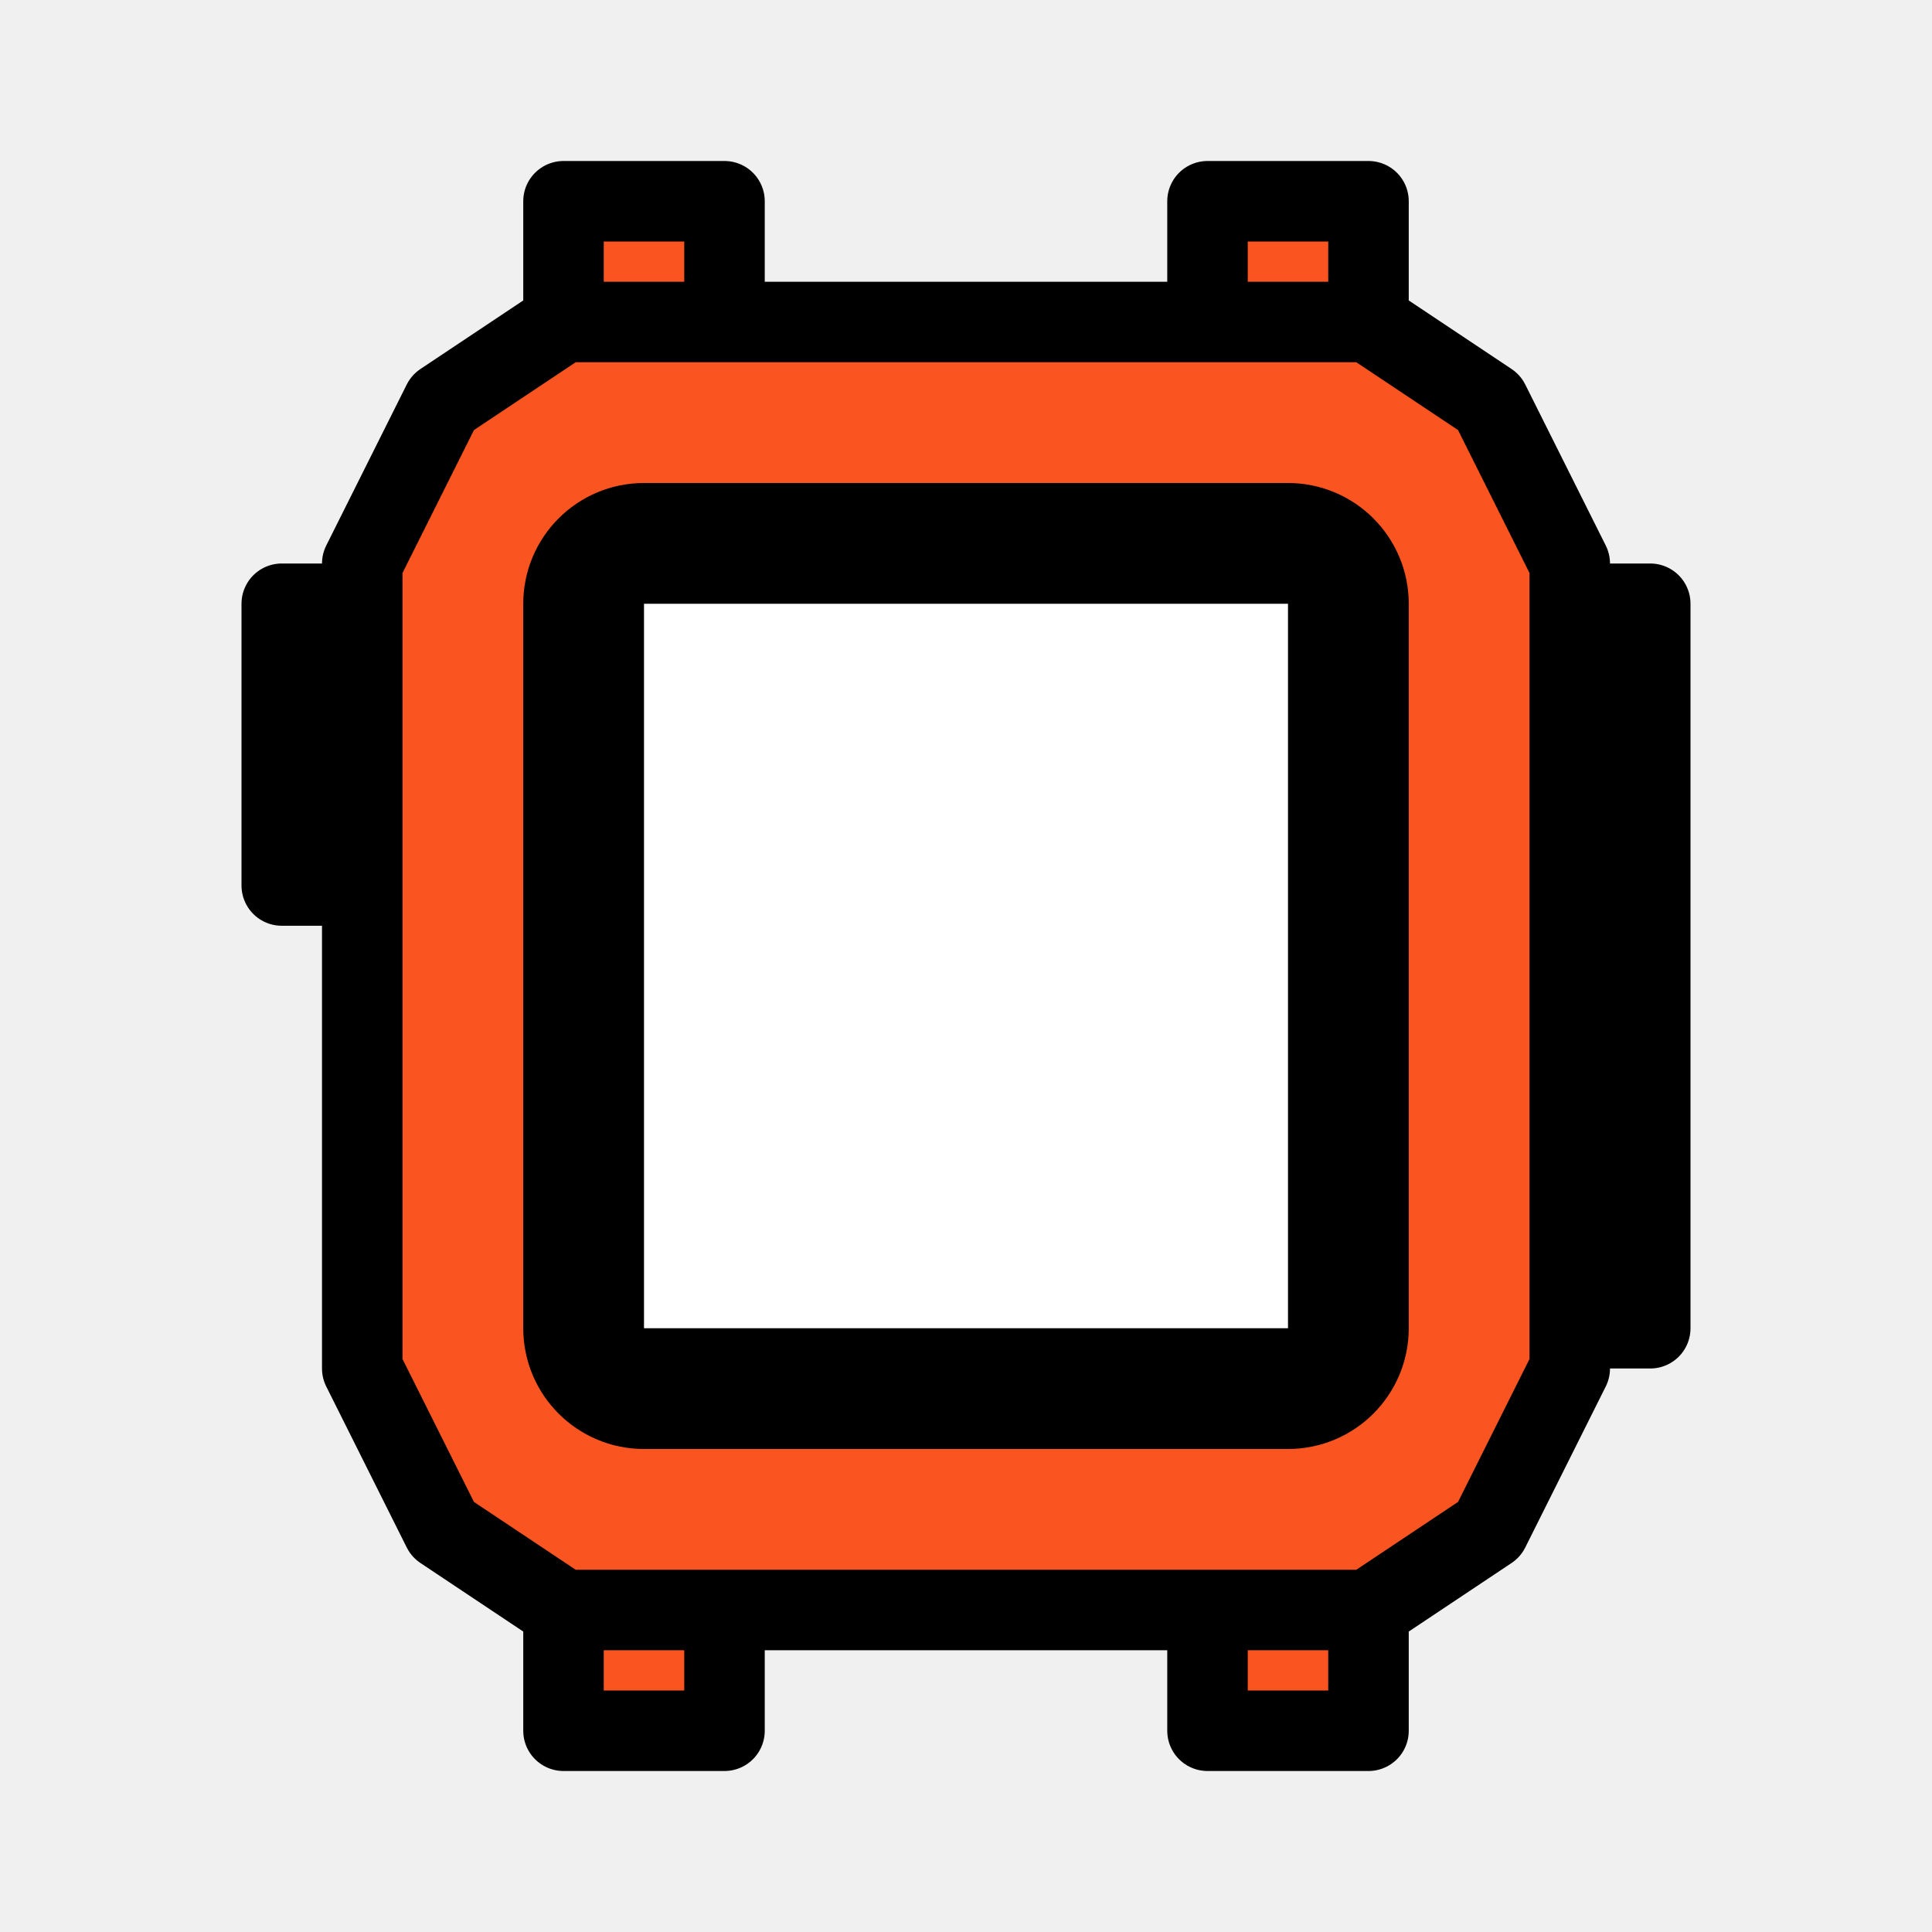
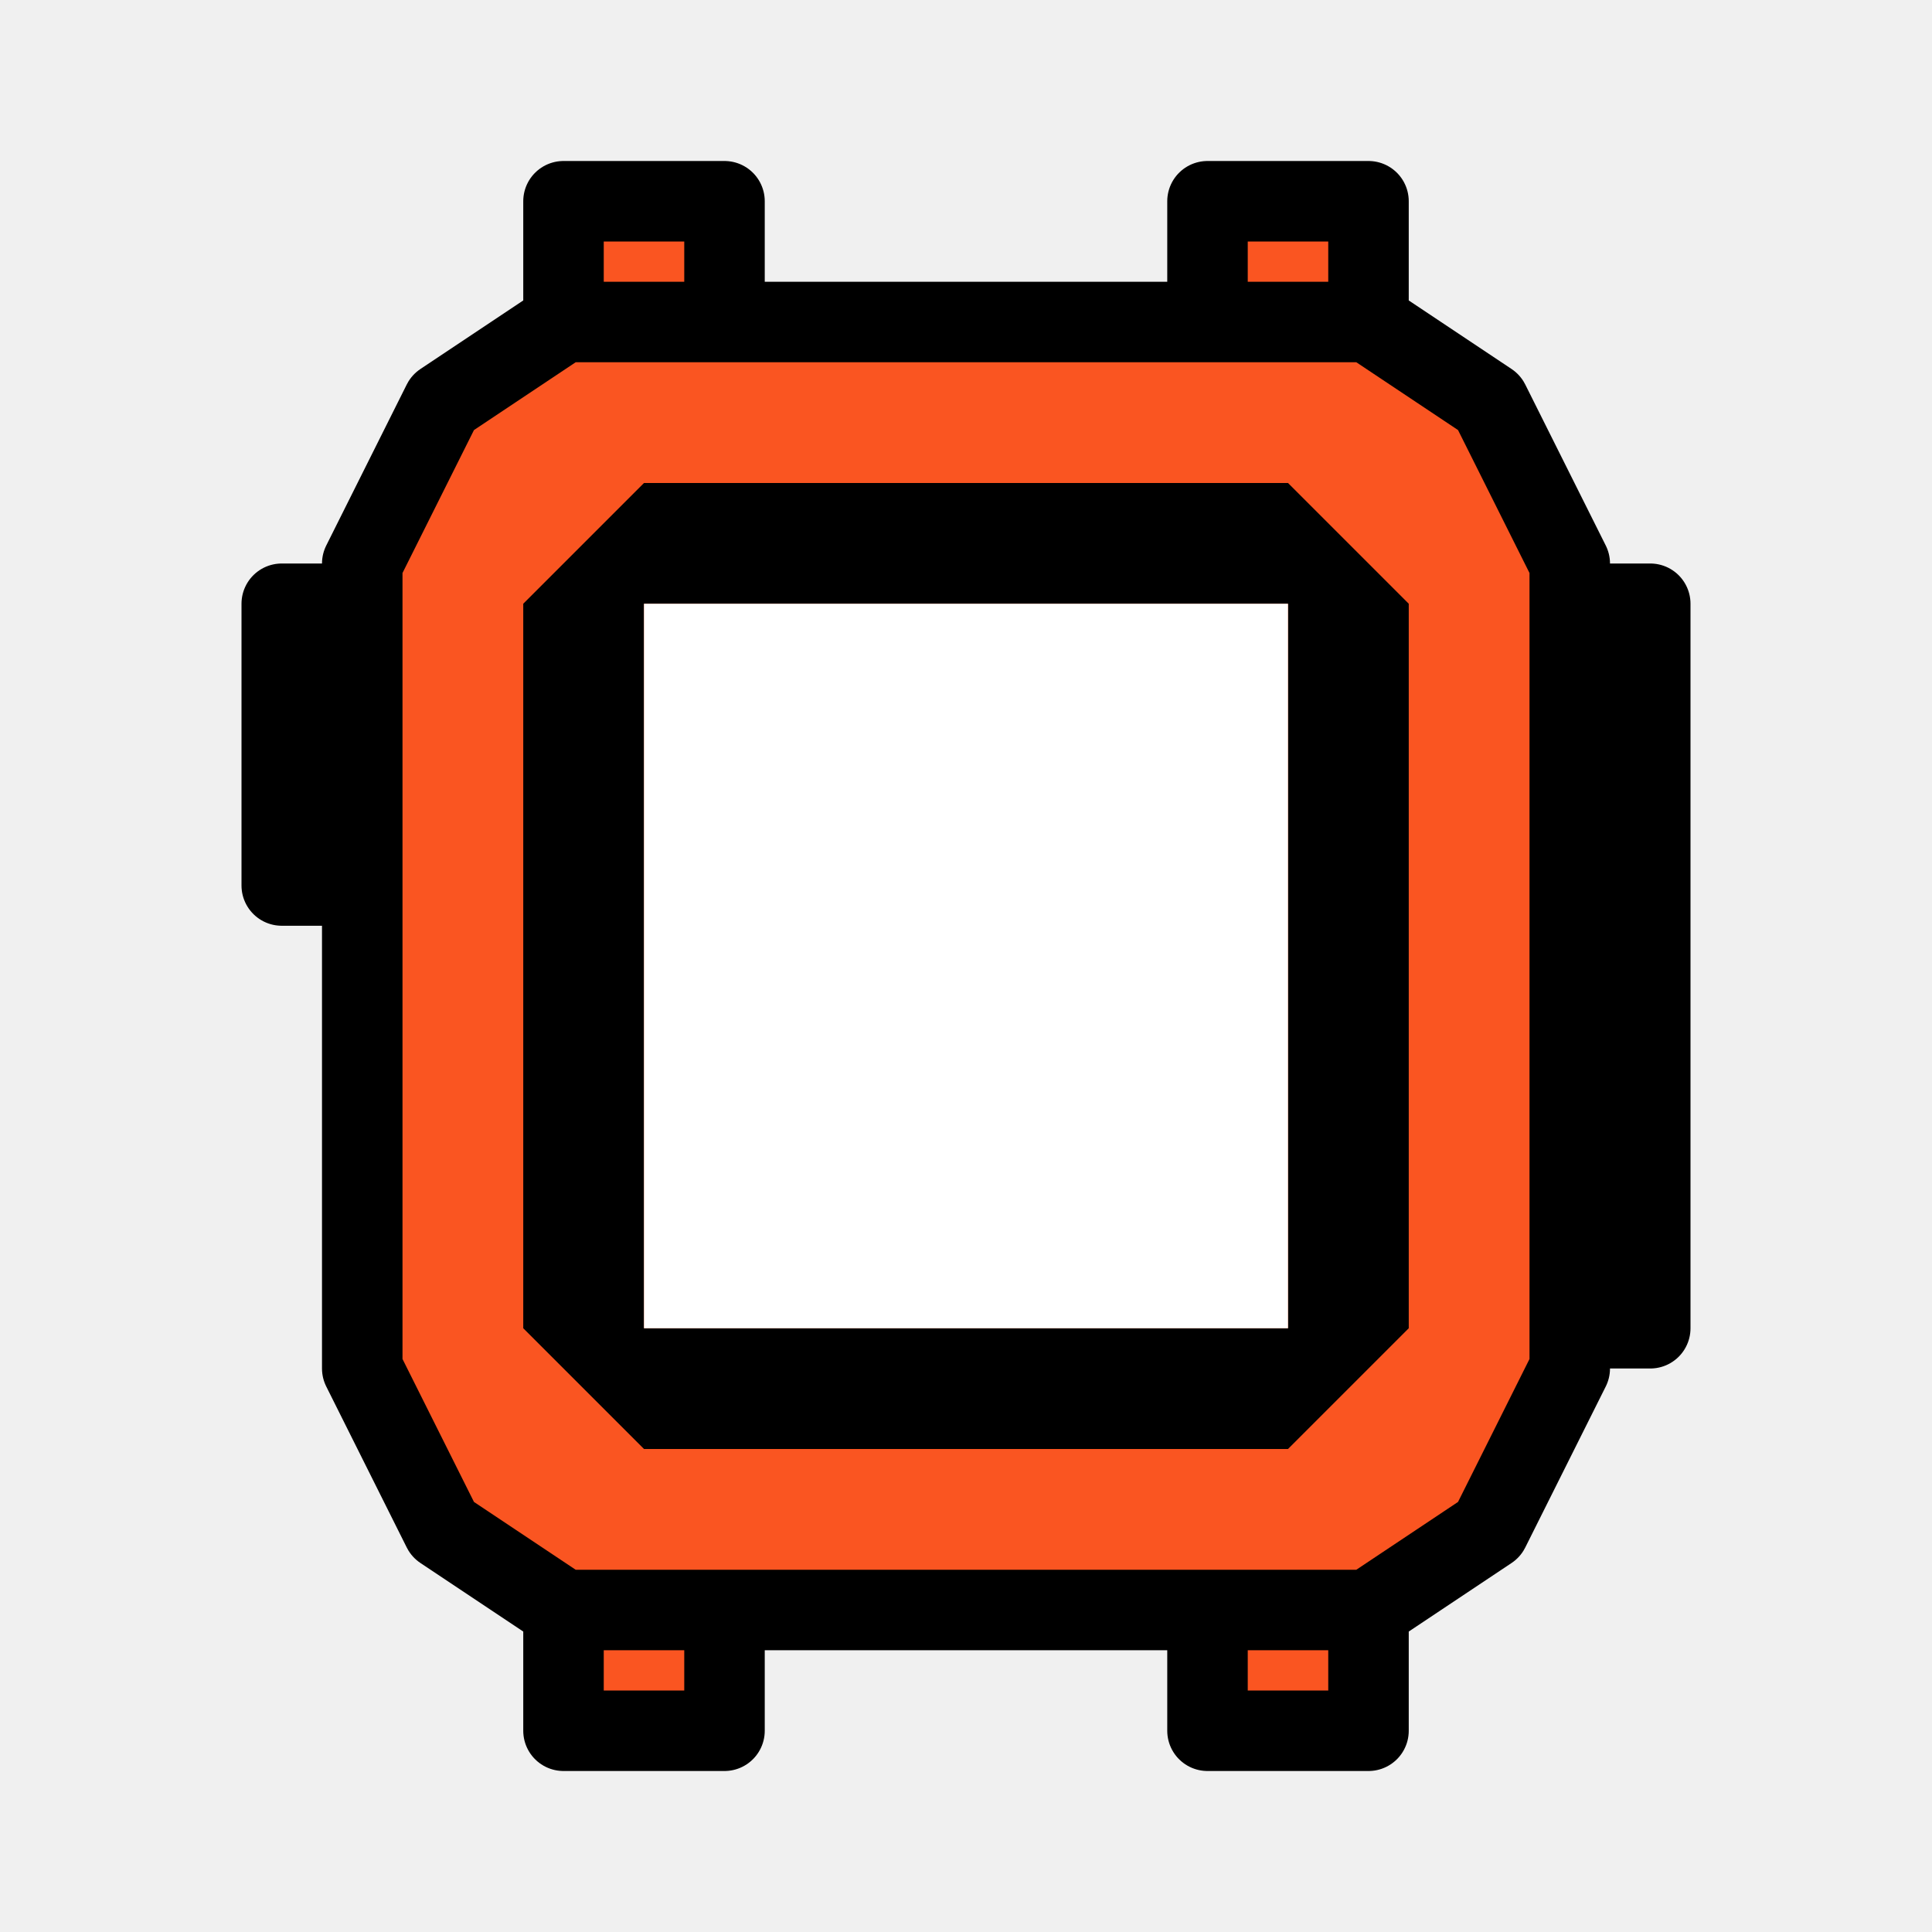
<svg xmlns="http://www.w3.org/2000/svg" width="48" height="48" viewBox="0 0 48 48" fill="none">
  <path d="M9 15H7V22H9V15Z" fill="black" />
  <path d="M41 15H39V33H41V15Z" fill="black" />
  <path d="M9 15H7V22H9V15Z" stroke="black" stroke-width="2" stroke-linejoin="round" />
  <path d="M41 15H39V33H41V15Z" stroke="black" stroke-width="2" stroke-linejoin="round" />
  <path d="M14 40L11 38L9 34V14L11 10L14 8V5H18V8H30V5H34V8L37 10L39 14V34L37 38L34 40V43H30V40H18V43H14V40Z" fill="#FA5521" />
  <path d="M14 40L11 38L9 34V14L11 10L14 8M14 40V43H18V40M14 40H18M14 8H18M14 8V5H18V8M18 8H30M30 8H34M30 8V5H34V8M34 8L37 10L39 14V34L37 38L34 40M34 40V43H30V40M34 40H30M30 40H18" stroke="black" stroke-width="2" stroke-linejoin="round" />
-   <path d="M14.5 33C14.5 33.828 15.172 34.5 16 34.5H32C32.828 34.5 33.5 33.828 33.5 33V15C33.5 14.172 32.828 13.5 32 13.5H16C15.172 13.5 14.5 14.172 14.5 15V33Z" fill="white" stroke="black" stroke-width="3" stroke-linejoin="round" />
+   <path fill-rule="evenodd" clip-rule="evenodd" d="M13 33V15L16 12H32L35 15V33L32 36H16L13 33ZM16 15V33H32V15H16Z" fill="black" />
+   <path d="M16 33V15H32V33H16Z" fill="white" />
</svg>
